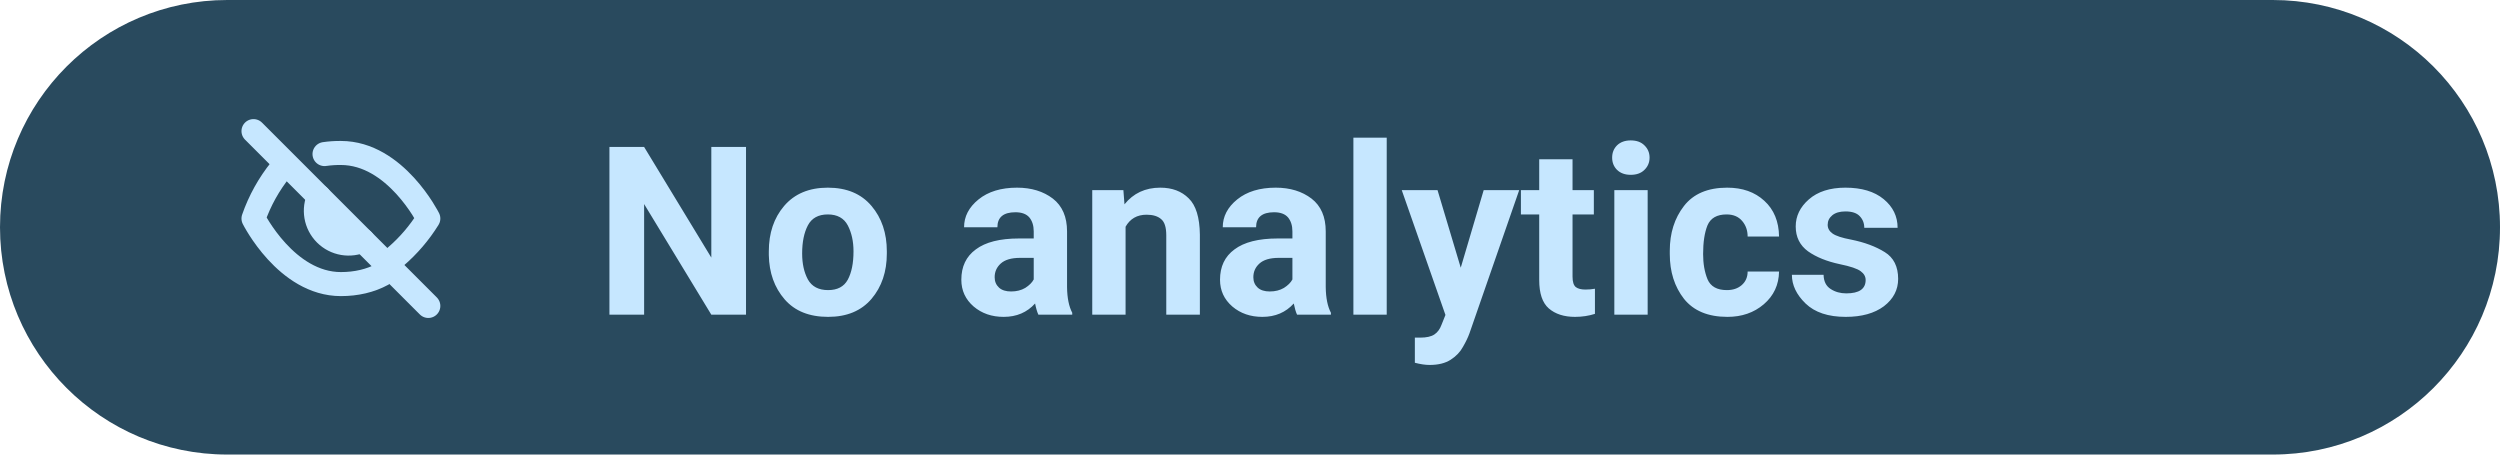
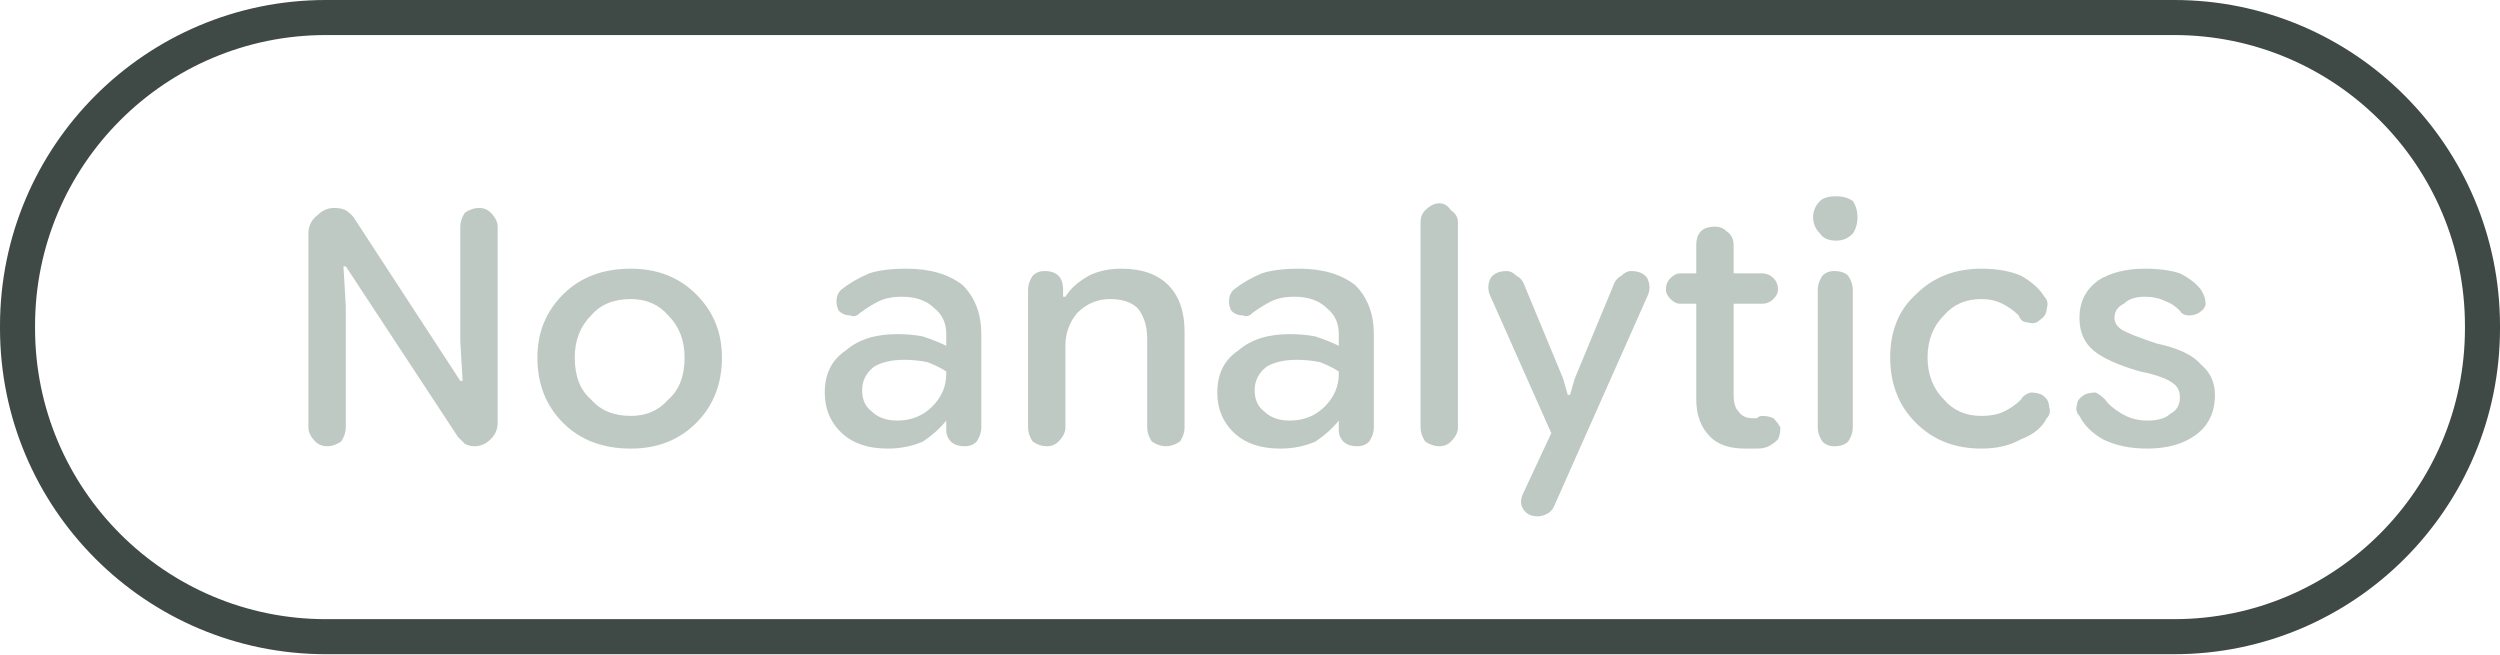
- <svg xmlns="http://www.w3.org/2000/svg" width="143" height="26" viewBox="0 0 143 26" role="img" aria-label="No analytics">
-   <rect width="143" height="26" rx="13" fill="#294A5E" />
-   <svg x="12" y="5" width="15" height="15" viewBox="0 0 24 24" fill="none" stroke="#C6E7FF" stroke-width="2.2" stroke-linecap="round" stroke-linejoin="round">
-     <path d="M4 4l16 16" />
-     <path d="M10.5 6.1A9.8 9.8 0 0 1 12 6c5 0 8 6 8 6a15 15 0 0 1-3 3.5M6.5 7.5A15 15 0 0 0 4 12s3 6 8 6c1.4 0 2.7-.3 3.8-.9" />
-     <path d="M10 10a3 3 0 0 0 4 4" />
-   </svg>
-   <text x="34" y="18" font-family="-apple-system,'Segoe UI',Roboto,Helvetica,Arial,sans-serif" font-size="13.5" font-weight="700" fill="#C6E7FF">No analytics</text>
+ <svg xmlns="http://www.w3.org/2000/svg" width="107" height="28" viewBox="0 0 107 28" role="img" aria-label="No analytics">
+   <defs>
+     <path id="g0" d="M2 0.1Q1.7 0.1 1.5 -0.1Q1.2 -0.4 1.2 -0.7L1.2 -9Q1.2 -9.5 1.6 -9.8Q1.9 -10.1 2.3 -10.1L2.3 -10.1Q2.6 -10.1 2.8 -10Q3.1 -9.8 3.2 -9.6L7.7 -2.7L7.7 -2.7L7.8 -2.7L7.7 -4.4L7.7 -9.3Q7.7 -9.6 7.9 -9.9Q8.2 -10.1 8.5 -10.1L8.5 -10.1Q8.8 -10.1 9 -9.9Q9.3 -9.6 9.3 -9.3L9.3 -0.9Q9.3 -0.5 9 -0.2Q8.7 0.1 8.3 0.1L8.3 0.1Q8.1 0.1 7.9 0Q7.7 -0.2 7.6 -0.3L2.8 -7.6L2.8 -7.6L2.7 -7.6L2.8 -5.9L2.8 -0.7Q2.8 -0.4 2.6 -0.1Q2.3 0.1 2 0.1L2 0.1Z" />
+     <path id="g1" d="M4.5 0.2Q2.7 0.2 1.6 -0.9Q0.5 -2 0.5 -3.7L0.5 -3.7Q0.5 -5.3 1.6 -6.4Q2.7 -7.5 4.5 -7.5Q6.2 -7.5 7.3 -6.4Q8.4 -5.3 8.4 -3.7L8.4 -3.7Q8.4 -2 7.3 -0.9Q6.2 0.2 4.5 0.2ZM4.5 -1.2Q5.5 -1.2 6.1 -1.9Q6.8 -2.5 6.8 -3.7L6.8 -3.7Q6.8 -4.8 6.1 -5.5Q5.5 -6.2 4.5 -6.2Q3.4 -6.2 2.8 -5.5Q2.1 -4.8 2.1 -3.7L2.1 -3.7Q2.1 -2.5 2.8 -1.9Q3.4 -1.2 4.5 -1.2Z" />
+     <path id="g3" d="M3.2 0.2Q2 0.2 1.3 -0.4Q0.5 -1.1 0.5 -2.2L0.5 -2.2Q0.5 -3.4 1.4 -4Q2.2 -4.7 3.6 -4.7Q4.2 -4.7 4.7 -4.6Q5.3 -4.4 5.7 -4.2L5.7 -4.7Q5.7 -5.4 5.2 -5.8Q4.7 -6.3 3.8 -6.3Q3.2 -6.3 2.8 -6.1Q2.4 -5.9 2 -5.6Q1.8 -5.4 1.6 -5.5Q1.3 -5.5 1.1 -5.7L1.1 -5.7Q1 -5.9 1 -6.1Q1 -6.4 1.2 -6.6Q1.7 -7 2.4 -7.3Q3 -7.5 4 -7.5Q5.5 -7.5 6.4 -6.8Q7.2 -6 7.2 -4.7L7.2 -0.7Q7.2 -0.4 7 -0.1Q6.8 0.1 6.5 0.1L6.5 0.1Q6.1 0.1 5.9 -0.1Q5.7 -0.3 5.7 -0.6L5.7 -1.5L6 -1L5.7 -1Q5.3 -0.5 4.7 -0.1Q4 0.2 3.2 0.2ZM3.6 -1Q4.5 -1 5.1 -1.6Q5.7 -2.2 5.7 -3L5.7 -3.1Q5.4 -3.3 4.9 -3.5Q4.4 -3.6 3.9 -3.6Q3.1 -3.6 2.6 -3.3Q2.1 -2.9 2.1 -2.3L2.1 -2.3Q2.1 -1.7 2.5 -1.4Q2.9 -1 3.6 -1Z" />
+     <path id="g4" d="M1 -0.7L1 -6.6Q1 -6.9 1.2 -7.2Q1.4 -7.4 1.7 -7.4L1.7 -7.4Q2.1 -7.4 2.3 -7.2Q2.5 -7 2.5 -6.6L2.5 -6L2.3 -6.3L2.6 -6.3Q2.9 -6.8 3.6 -7.2Q4.2 -7.5 5 -7.5Q6.3 -7.5 7 -6.8Q7.7 -6.1 7.7 -4.8L7.7 -0.7Q7.7 -0.4 7.5 -0.1Q7.2 0.1 6.9 0.1L6.9 0.1Q6.6 0.1 6.3 -0.1Q6.1 -0.4 6.1 -0.7L6.1 -4.5Q6.1 -5.3 5.7 -5.8Q5.3 -6.2 4.5 -6.2Q3.7 -6.2 3.1 -5.6Q2.6 -5 2.6 -4.2L2.6 -0.7Q2.6 -0.4 2.3 -0.1Q2.1 0.1 1.8 0.1L1.8 0.1Q1.5 0.1 1.2 -0.1Q1 -0.4 1 -0.7Z" />
+     <path id="g5" d="M1.8 0.1Q1.5 0.1 1.2 -0.1Q1 -0.4 1 -0.7L1 -9.5Q1 -9.8 1.2 -10Q1.5 -10.3 1.8 -10.3L1.8 -10.3Q2.1 -10.3 2.3 -10Q2.6 -9.8 2.6 -9.5L2.6 -0.7Q2.6 -0.4 2.3 -0.1Q2.1 0.1 1.8 0.1L1.8 0.1Z" />
+     <path id="g6" d="M2.5 3.1Q2.1 3.1 1.9 2.8Q1.7 2.5 1.9 2.1L3.3 -0.9L3.3 0L0.5 -6.3Q0.3 -6.7 0.5 -7.1Q0.7 -7.4 1.2 -7.4L1.2 -7.4Q1.4 -7.4 1.6 -7.2Q1.8 -7.1 1.9 -6.9L3.6 -2.8L3.8 -2.1L3.9 -2.1L4.1 -2.8L5.8 -6.9Q5.9 -7.1 6.1 -7.2Q6.3 -7.4 6.5 -7.4L6.5 -7.4Q7 -7.4 7.2 -7.1Q7.4 -6.7 7.2 -6.3L3.2 2.7Q3.1 2.9 2.9 3Q2.7 3.1 2.5 3.1L2.5 3.1Z" />
+     <path id="g7" d="M3.7 0.2Q2.7 0.2 2.2 -0.3Q1.6 -0.9 1.6 -1.9L1.6 -8.5Q1.6 -8.9 1.8 -9.1Q2 -9.3 2.4 -9.3L2.4 -9.3Q2.7 -9.3 2.9 -9.1Q3.2 -8.9 3.2 -8.5L3.2 -2.1Q3.2 -1.6 3.4 -1.4Q3.6 -1.1 4 -1.1Q4.1 -1.1 4.2 -1.1Q4.3 -1.2 4.4 -1.2Q4.7 -1.2 4.9 -1.1Q5.1 -0.9 5.2 -0.7L5.2 -0.7Q5.2 -0.4 5.1 -0.2Q4.9 0 4.7 0.1Q4.5 0.2 4.2 0.2Q4 0.2 3.7 0.2ZM0.9 -6Q0.7 -6 0.5 -6.2Q0.3 -6.4 0.3 -6.6L0.3 -6.6Q0.3 -6.9 0.5 -7.1Q0.7 -7.3 0.9 -7.3L4.4 -7.3Q4.7 -7.3 4.9 -7.1Q5.1 -6.9 5.1 -6.6L5.1 -6.6Q5.1 -6.4 4.9 -6.2Q4.7 -6 4.4 -6L0.9 -6Z" />
+     <path id="g8" d="M1.8 0.1Q1.5 0.1 1.3 -0.1Q1.1 -0.4 1.1 -0.7L1.1 -6.6Q1.1 -6.9 1.3 -7.2Q1.5 -7.4 1.8 -7.4L1.8 -7.4Q2.2 -7.4 2.4 -7.2Q2.6 -6.9 2.6 -6.6L2.6 -0.7Q2.6 -0.4 2.4 -0.1Q2.2 0.1 1.8 0.1L1.8 0.1ZM1.9 -8.7Q1.4 -8.7 1.2 -9Q0.9 -9.3 0.9 -9.7Q0.9 -10.1 1.2 -10.4Q1.4 -10.6 1.9 -10.6Q2.3 -10.6 2.6 -10.4Q2.8 -10.1 2.8 -9.7Q2.8 -9.3 2.6 -9Q2.3 -8.7 1.9 -8.7Z" />
+     <path id="g9" d="M4.4 0.2Q2.7 0.2 1.6 -0.9Q0.5 -2 0.5 -3.7L0.5 -3.7Q0.5 -5.4 1.6 -6.4Q2.7 -7.5 4.4 -7.5Q5.4 -7.5 6.1 -7.2Q6.8 -6.8 7.1 -6.3Q7.3 -6.1 7.2 -5.8Q7.2 -5.5 6.9 -5.3L6.9 -5.3Q6.7 -5.1 6.4 -5.2Q6.1 -5.2 6 -5.5Q5.7 -5.8 5.3 -6Q4.9 -6.2 4.4 -6.2Q3.4 -6.2 2.8 -5.5Q2.1 -4.8 2.1 -3.7L2.1 -3.7Q2.1 -2.6 2.8 -1.9Q3.4 -1.2 4.4 -1.2Q5 -1.2 5.4 -1.4Q5.8 -1.6 6.1 -1.9Q6.2 -2.1 6.5 -2.2Q6.8 -2.2 7 -2.1L7 -2.1Q7.3 -1.9 7.3 -1.6Q7.4 -1.3 7.2 -1.1Q6.9 -0.5 6.1 -0.2Q5.4 0.2 4.4 0.2Z" />
+     <path id="g10" d="M3.6 0.2Q2.5 0.2 1.7 -0.2Q1 -0.6 0.7 -1.2Q0.5 -1.4 0.6 -1.7Q0.6 -1.9 0.9 -2.1L0.9 -2.1Q1.1 -2.2 1.4 -2.2Q1.6 -2.1 1.8 -1.9Q2 -1.6 2.5 -1.3Q3 -1 3.6 -1Q4.3 -1 4.6 -1.3Q5 -1.5 5 -2L5 -2Q5 -2.4 4.7 -2.6Q4.3 -2.9 3.3 -3.1Q1.9 -3.5 1.3 -4Q0.7 -4.5 0.7 -5.4L0.7 -5.4Q0.7 -6.4 1.5 -7Q2.3 -7.5 3.5 -7.5Q4.4 -7.5 5 -7.3Q5.6 -7 5.9 -6.6Q6.1 -6.3 6.1 -6Q6.1 -5.8 5.8 -5.6L5.8 -5.6Q5.6 -5.5 5.4 -5.5Q5.1 -5.5 5 -5.7Q4.7 -6 4.4 -6.1Q4 -6.3 3.5 -6.3Q2.9 -6.3 2.6 -6Q2.2 -5.8 2.2 -5.4L2.2 -5.4Q2.2 -5.1 2.5 -4.9Q2.8 -4.7 4 -4.3Q5.4 -4 5.9 -3.4Q6.5 -2.9 6.5 -2.1L6.5 -2.1Q6.5 -1 5.7 -0.4Q4.9 0.2 3.6 0.2Z" />
+   </defs>
+   <rect x="0.75" y="0.75" width="105.5" height="26.5" rx="13.2" fill="none" stroke="#3F4945" stroke-width="1.5" />
+   <g fill="#BFC9C4">
+     <use href="#g0" x="12" y="19" />
+     <use href="#g1" x="22.5" y="19" />
+     <use href="#g3" x="34.8" y="19" />
+     <use href="#g4" x="43" y="19" />
+     <use href="#g3" x="51.6" y="19" />
+     <use href="#g5" x="59.8" y="19" />
+     <use href="#g6" x="63.3" y="19" />
+     <use href="#g7" x="71" y="19" />
+     <use href="#g8" x="76.7" y="19" />
+     <use href="#g9" x="80.4" y="19" />
+     <use href="#g10" x="88.3" y="19" />
+   </g>
</svg>
